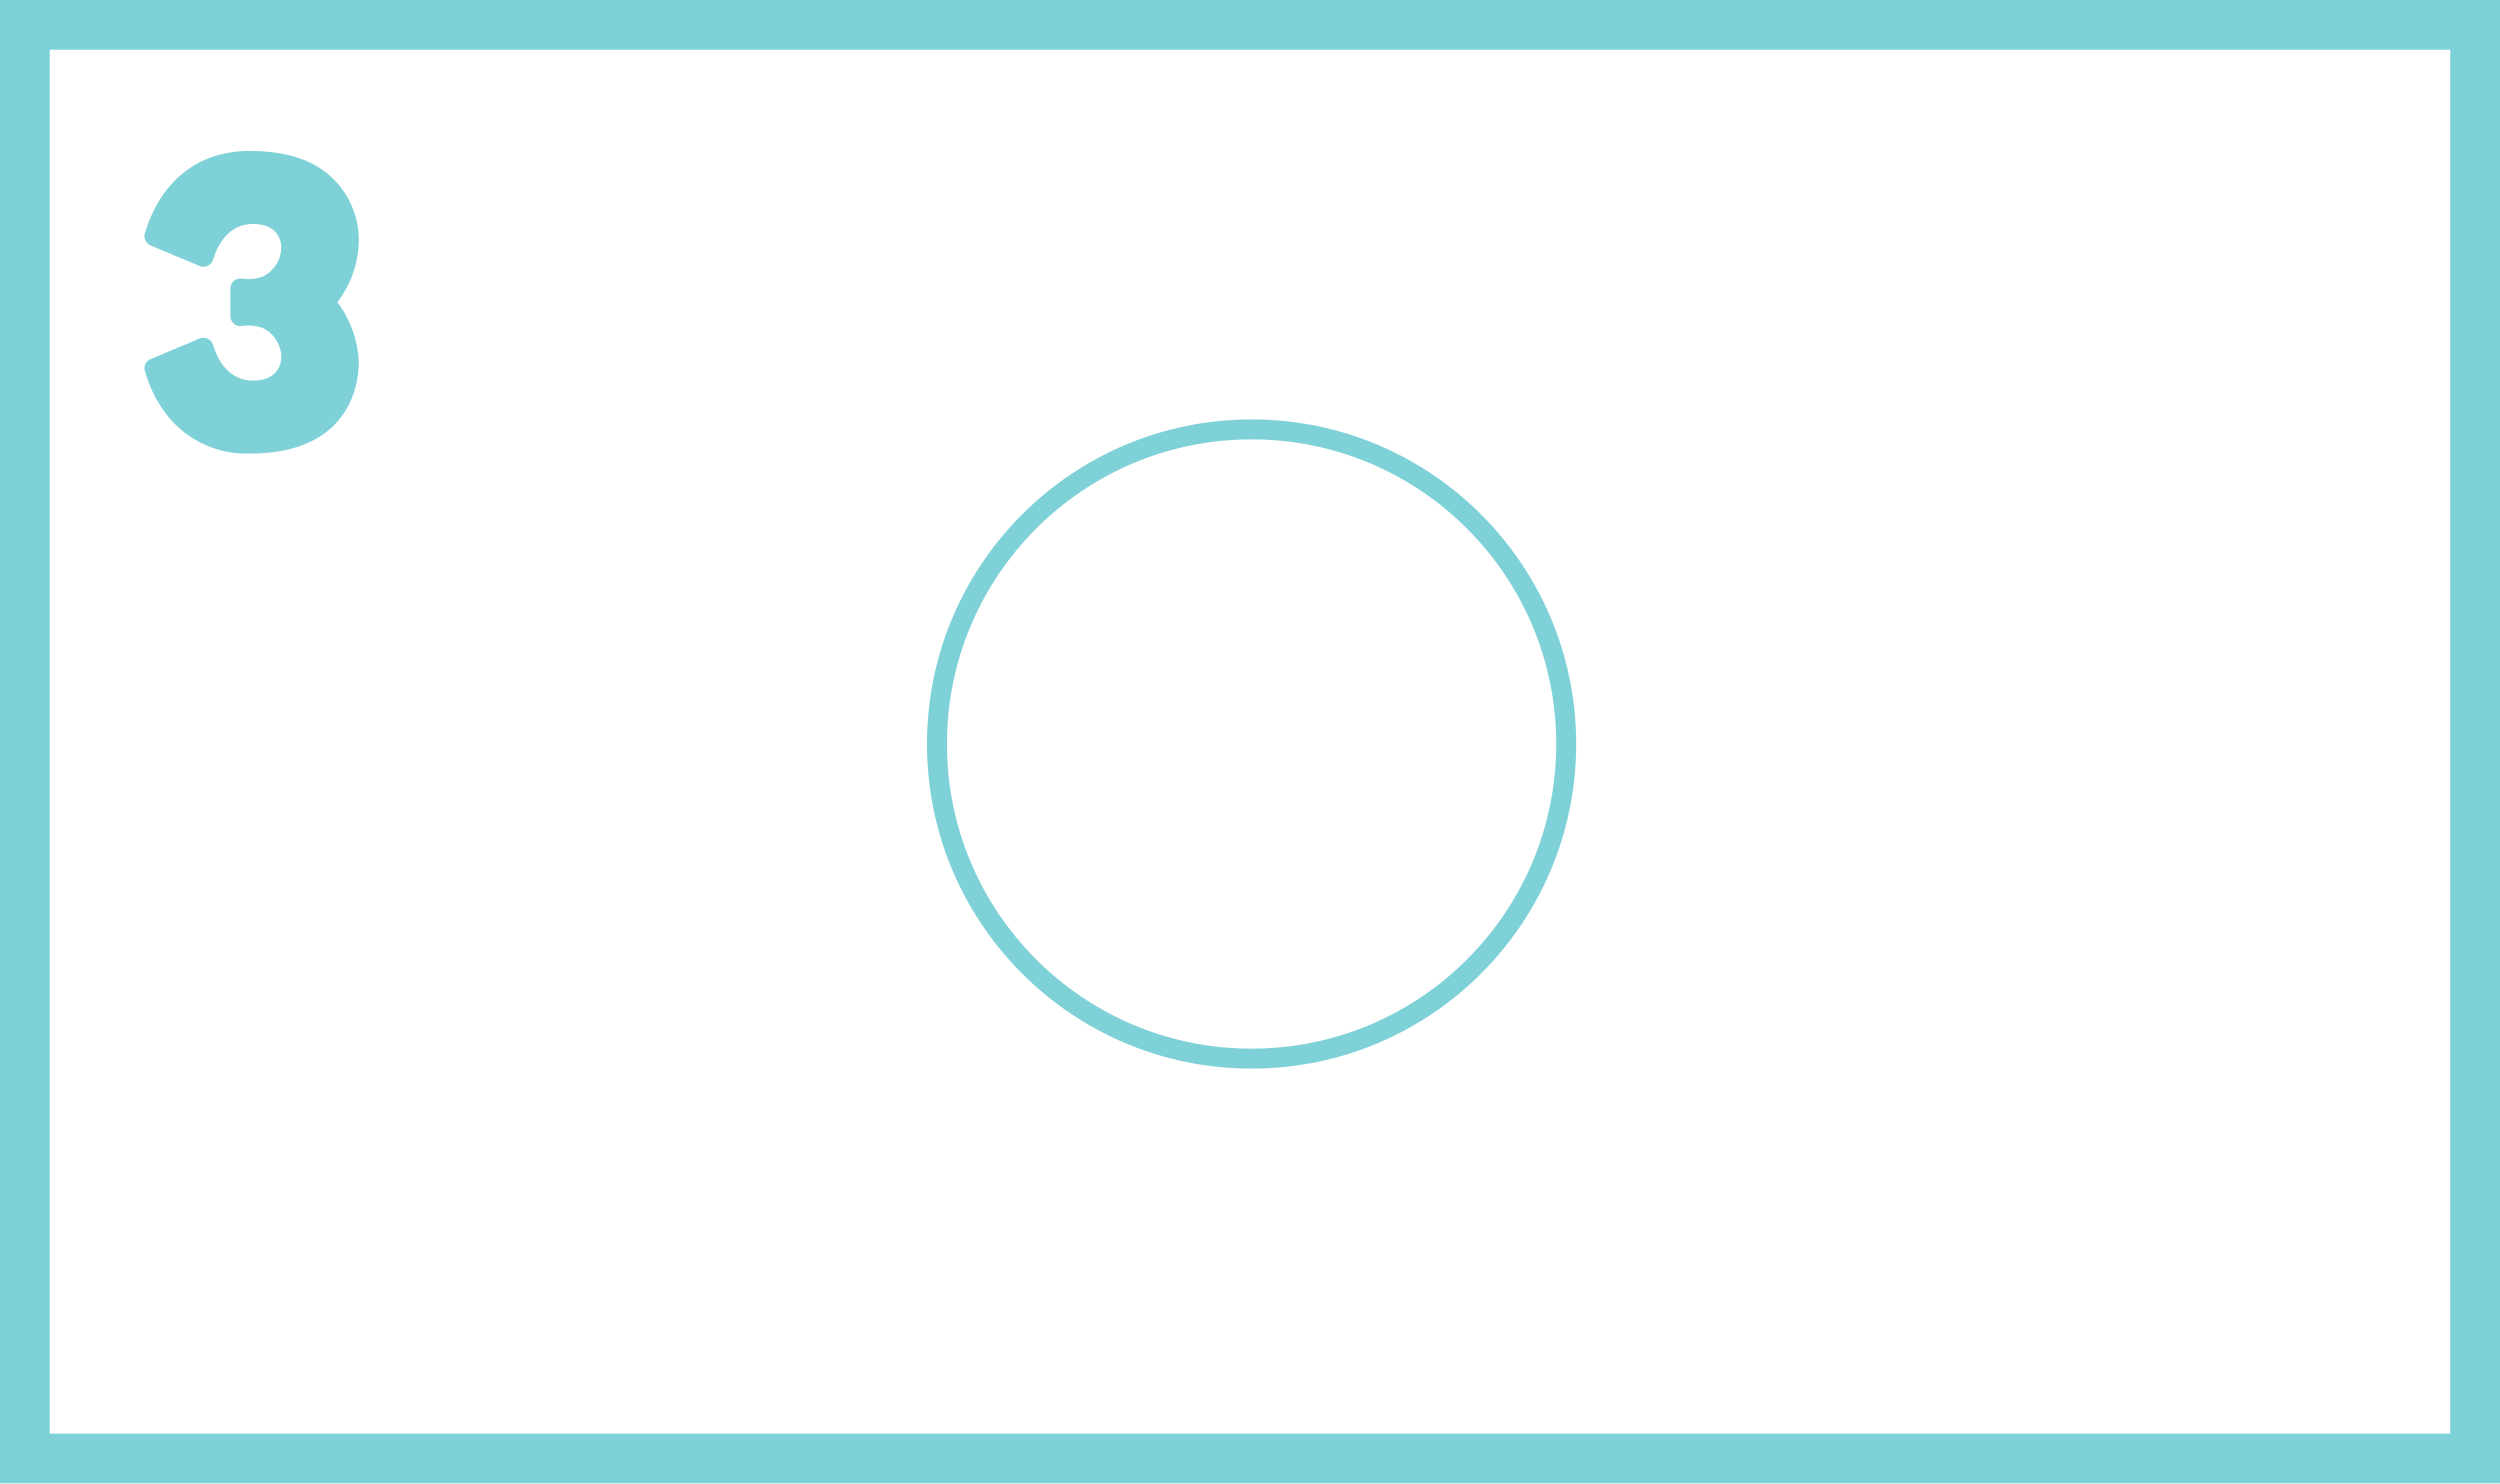
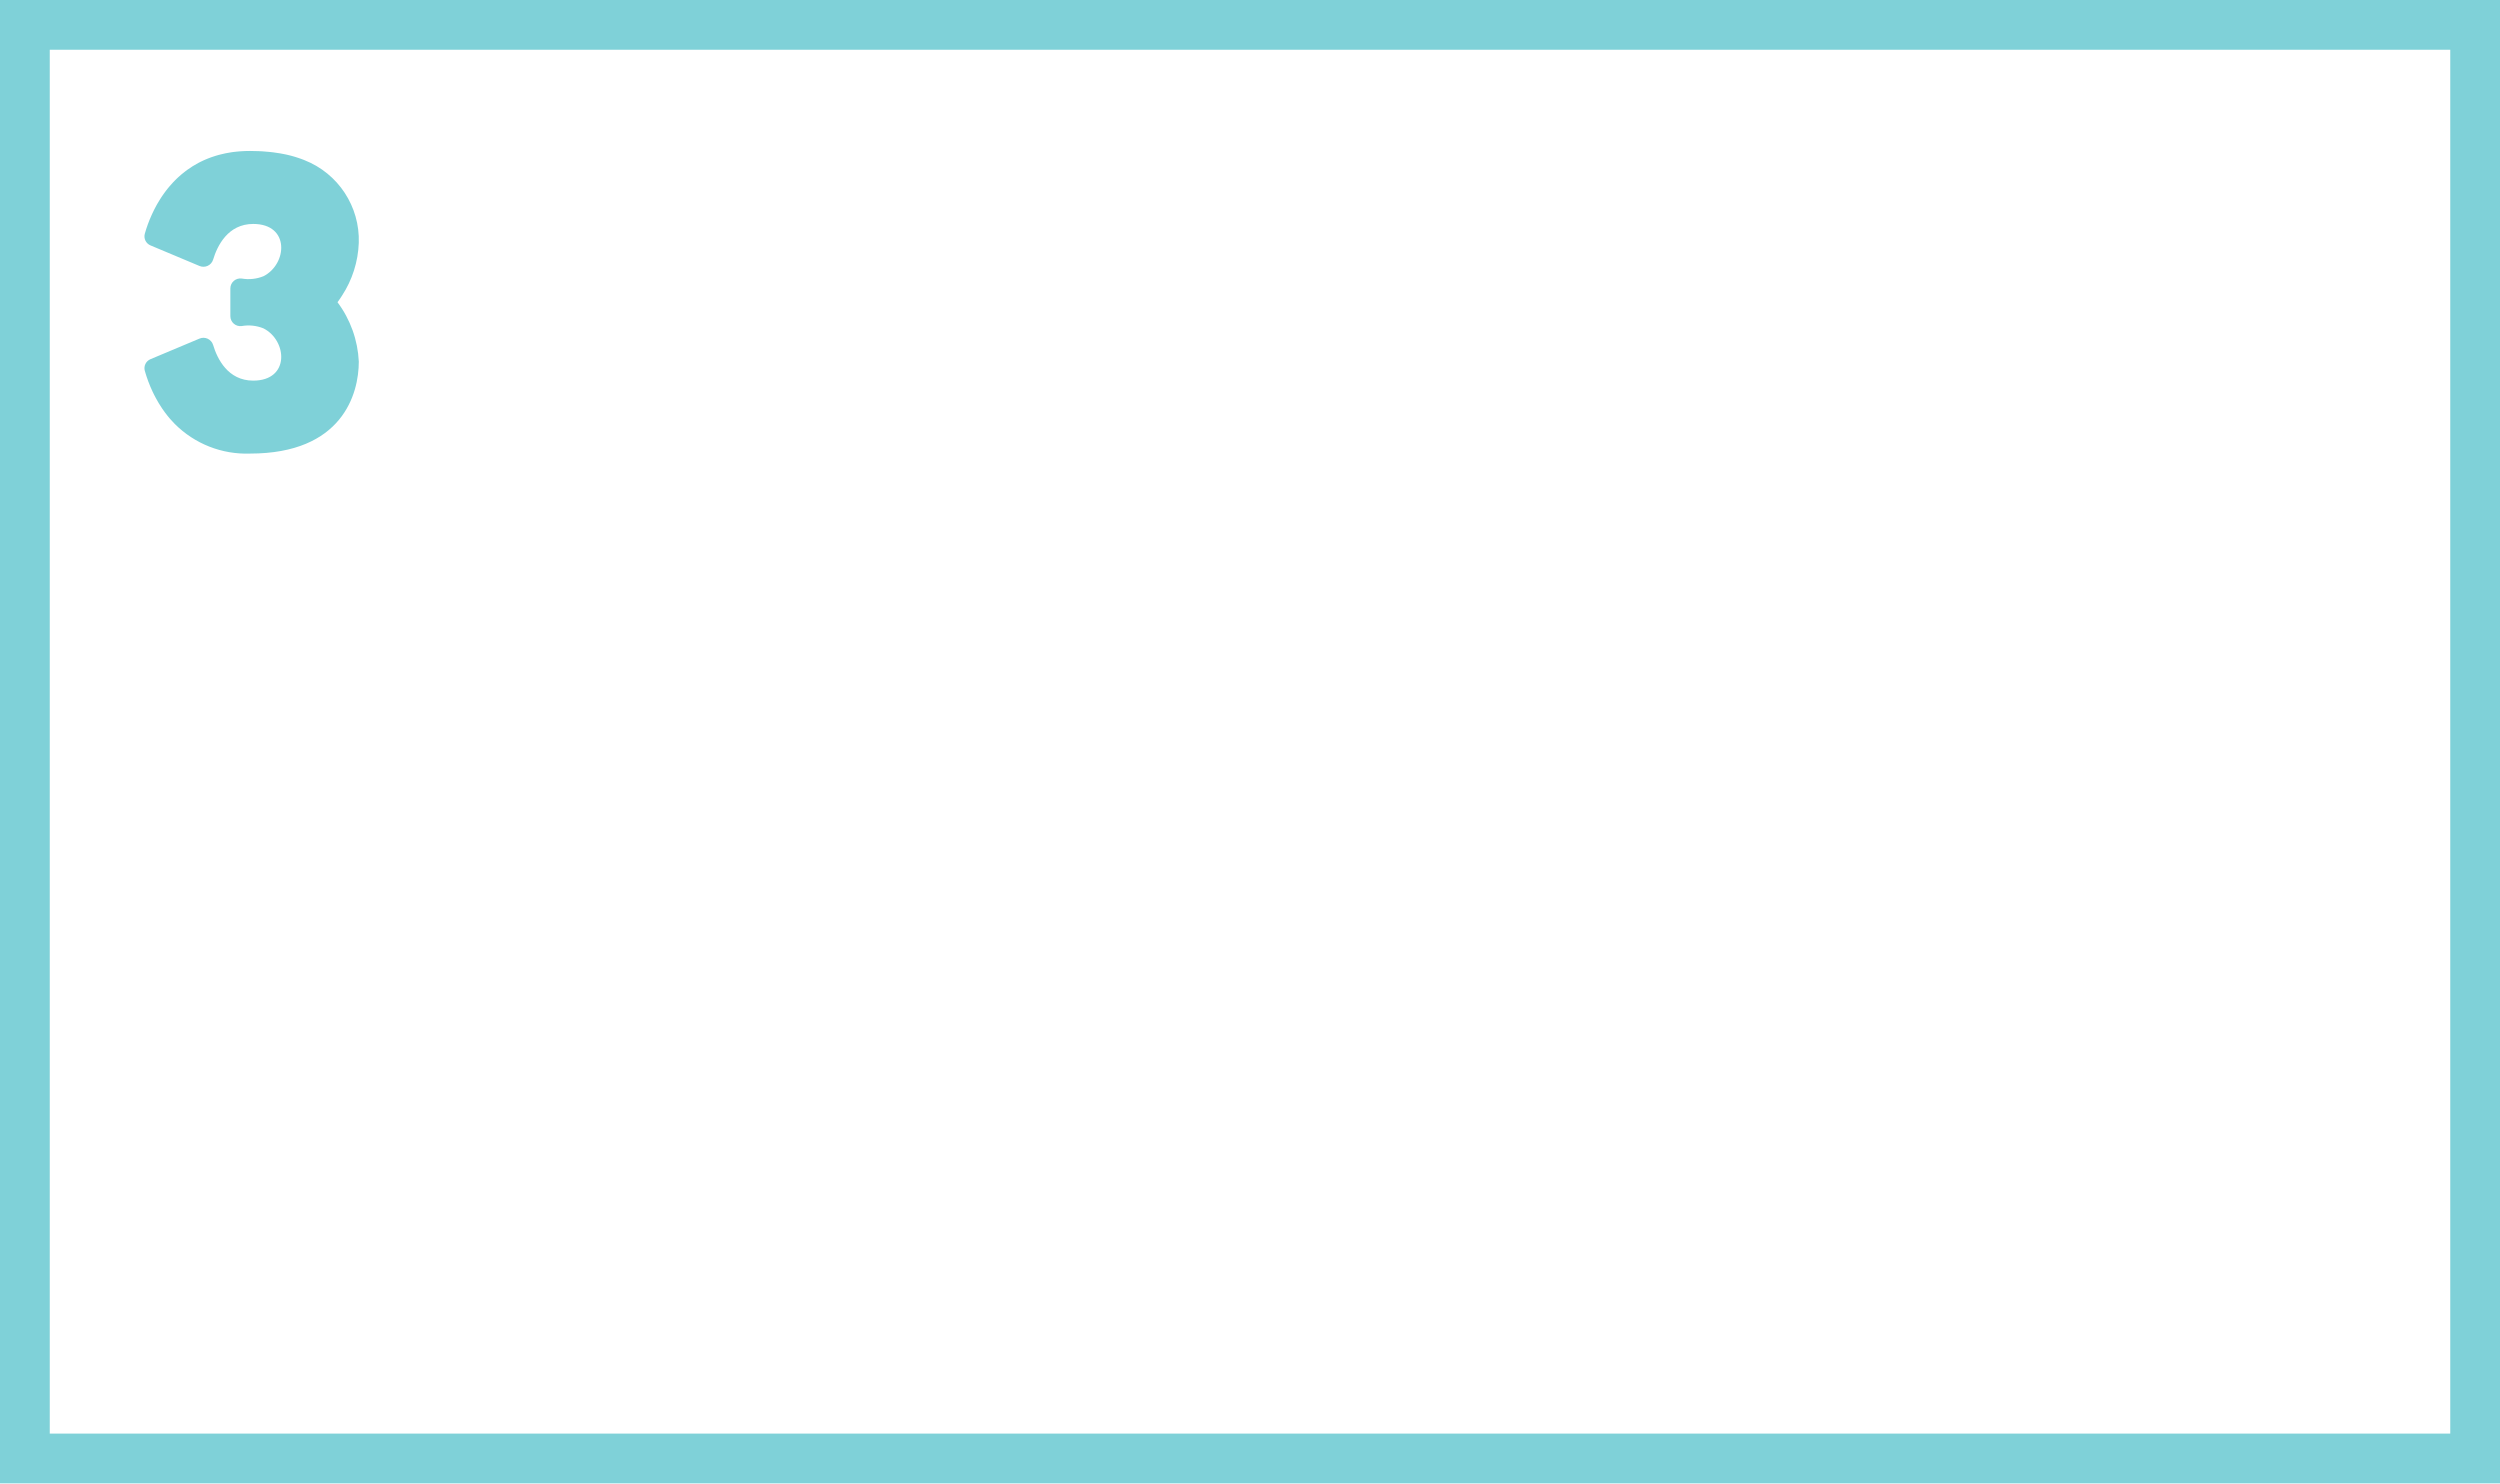
<svg xmlns="http://www.w3.org/2000/svg" width="250.298" height="148.512" viewBox="0 0 250.298 148.512">
-   <g transform="translate(-977.192 -300.51)">
-     <g transform="translate(93)">
-       <rect width="245.318" height="143.531" transform="translate(886.683 303)" fill="none" stroke="#7fd1d8" stroke-miterlimit="10" stroke-width="4.981" />
-       <g transform="translate(898.648 315.618)">
-         <path d="M983.947,275.039l.018-.026.022-.028c.045-.063.111-.152.189-.267.054-.082.117-.176.185-.284a10.346,10.346,0,0,0,1.684-5.292,8.59,8.59,0,0,0-5.435-8.279l-.045-.019-.01-.006-.05-.017-.23-.087-.15-.052c-.038-.015-.076-.026-.114-.039l-.21-.069-.106-.034c-.074-.022-.149-.045-.226-.066l-.031-.009-.185-.05-.2-.051c-.073-.017-.147-.036-.223-.052-.041-.01-.085-.019-.125-.028-.171-.036-.343-.071-.52-.1-.217-.039-.442-.073-.672-.1l-.15-.018c-.074-.009-.15-.017-.226-.025-.239-.026-.483-.047-.732-.063-.134-.009-.268-.016-.405-.02q-.411-.018-.844-.018c-.134,0-.265,0-.4.006-.1,0-.2.006-.292.012s-.172.009-.257.016c-.042,0-.083,0-.125.009-.088.006-.172.015-.257.023s-.165.017-.245.028h-.01l-.171.022c-.063.009-.124.017-.182.028-.341.052-.668.118-.984.2-.08.019-.16.039-.239.061s-.187.052-.278.08c-.114.035-.226.071-.337.111-.056.017-.111.038-.166.057-.1.036-.2.073-.29.112-.069.026-.139.054-.206.085s-.162.07-.241.106c-.05.022-.1.045-.146.07s-.112.053-.166.08-.121.061-.178.092a9.235,9.235,0,0,0-1.1.685c-.058.044-.118.086-.176.131a9.516,9.516,0,0,0-.76.636c-.045.041-.09.085-.134.125-.071.07-.143.141-.213.213-.048.047-.093.1-.14.144-.118.125-.233.252-.341.382-.064.073-.124.147-.185.22-.074.092-.146.184-.217.277s-.134.181-.2.273c-.035.047-.067.095-.1.143s-.06.086-.089.131-.06.09-.09.136-.058.09-.087.137c-.086.136-.169.273-.248.408l-.152.27c-.072.134-.141.267-.208.4s-.128.261-.187.389c-.019.042-.039.086-.058.127a13.081,13.081,0,0,0-.681,1.869.981.981,0,0,0,.576,1.163l4.9,2.057a1.013,1.013,0,0,0,1.365-.634c.417-1.383,1.477-3.573,4.015-3.573,3.709,0,3.408,4.037,1.026,5.234a3.982,3.982,0,0,1-2.174.233,1,1,0,0,0-1.141.977v2.8a1,1,0,0,0,1.141.978,3.969,3.969,0,0,1,2.174.233c2.382,1.2,2.682,5.232-1.026,5.232-2.538,0-3.6-2.188-4.015-3.572a1.013,1.013,0,0,0-1.365-.636l-4.9,2.058a.979.979,0,0,0-.576,1.163,13.718,13.718,0,0,0,.777,2.082c.052.109.1.22.162.331s.116.226.178.338.127.229.194.343c.032.058.067.117.1.173.1.173.216.348.335.522.079.115.16.232.245.347s.173.23.264.344c.045.058.092.115.14.172s.095.115.143.171q.221.256.464.5a10.134,10.134,0,0,0,7.534,2.968c9.234,0,10.891-5.957,10.891-9.208a10.774,10.774,0,0,0-2.13-5.942Zm-5.875-12.17q.5-.326.969-.674Q978.573,262.545,978.072,262.869Z" transform="translate(-964.58 -259.934)" fill="#7fd1d8" />
-       </g>
+   <defs>
+     <style>.a{fill:none;stroke:#7fd1d8;stroke-miterlimit:10;stroke-width:4.981px;}.b{fill:#7fd1d8;}</style>
+   </defs>
+   <g transform="translate(-884.192 -300.51)">
+     <rect class="a" width="245.318" height="143.531" transform="translate(886.683 303)" />
+     <g transform="translate(898.648 315.618)">
+       <path class="b" d="M983.947,275.039l.018-.026.022-.028c.045-.063.111-.152.189-.267.054-.082.117-.176.185-.284a10.346,10.346,0,0,0,1.684-5.292,8.59,8.59,0,0,0-5.435-8.279l-.045-.019-.01-.006-.05-.017-.23-.087-.15-.052c-.038-.015-.076-.026-.114-.039l-.21-.069-.106-.034c-.074-.022-.149-.045-.226-.066l-.031-.009-.185-.05-.2-.051c-.073-.017-.147-.036-.223-.052-.041-.01-.085-.019-.125-.028-.171-.036-.343-.071-.52-.1-.217-.039-.442-.073-.672-.1l-.15-.018c-.074-.009-.15-.017-.226-.025-.239-.026-.483-.047-.732-.063-.134-.009-.268-.016-.405-.02q-.411-.018-.844-.018c-.134,0-.265,0-.4.006-.1,0-.2.006-.292.012s-.172.009-.257.016c-.042,0-.083,0-.125.009-.088.006-.172.015-.257.023s-.165.017-.245.028h-.01l-.171.022c-.063.009-.124.017-.182.028-.341.052-.668.118-.984.2-.08.019-.16.039-.239.061s-.187.052-.278.08c-.114.035-.226.071-.337.111-.056.017-.111.038-.166.057-.1.036-.2.073-.29.112-.069.026-.139.054-.206.085s-.162.07-.241.106c-.05.022-.1.045-.146.07s-.112.053-.166.08-.121.061-.178.092a9.235,9.235,0,0,0-1.1.685c-.058.044-.118.086-.176.131a9.516,9.516,0,0,0-.76.636c-.045.041-.09.085-.134.125-.071.07-.143.141-.213.213-.048.047-.093.1-.14.144-.118.125-.233.252-.341.382-.064.073-.124.147-.185.22-.074.092-.146.184-.217.277s-.134.181-.2.273c-.035.047-.067.095-.1.143s-.06.086-.089.131-.06.09-.09.136-.058.09-.087.137c-.086.136-.169.273-.248.408l-.152.27c-.072.134-.141.267-.208.4s-.128.261-.187.389c-.019.042-.039.086-.058.127a13.081,13.081,0,0,0-.681,1.869.981.981,0,0,0,.576,1.163l4.9,2.057a1.013,1.013,0,0,0,1.365-.634c.417-1.383,1.477-3.573,4.015-3.573,3.709,0,3.408,4.037,1.026,5.234a3.982,3.982,0,0,1-2.174.233,1,1,0,0,0-1.141.977v2.8a1,1,0,0,0,1.141.978,3.969,3.969,0,0,1,2.174.233c2.382,1.2,2.682,5.232-1.026,5.232-2.538,0-3.6-2.188-4.015-3.572a1.013,1.013,0,0,0-1.365-.636l-4.9,2.058a.979.979,0,0,0-.576,1.163,13.718,13.718,0,0,0,.777,2.082c.052.109.1.22.162.331s.116.226.178.338.127.229.194.343c.032.058.067.117.1.173.1.173.216.348.335.522.079.115.16.232.245.347s.173.23.264.344c.045.058.092.115.14.172s.095.115.143.171q.221.256.464.5a10.134,10.134,0,0,0,7.534,2.968c9.234,0,10.891-5.957,10.891-9.208a10.774,10.774,0,0,0-2.13-5.942Zm-5.875-12.17q.5-.326.969-.674Q978.573,262.545,978.072,262.869Z" transform="translate(-964.58 -259.934)" />
    </g>
-     <circle cx="31.5" cy="31.5" r="31.5" transform="translate(1071 343.5)" fill="none" stroke="#7fd1d8" stroke-width="2" />
  </g>
</svg>
